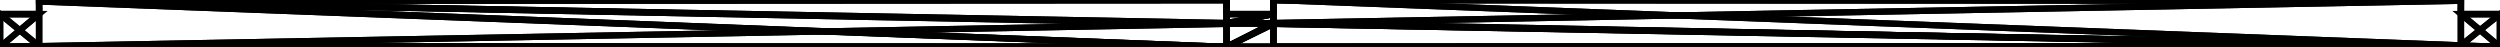
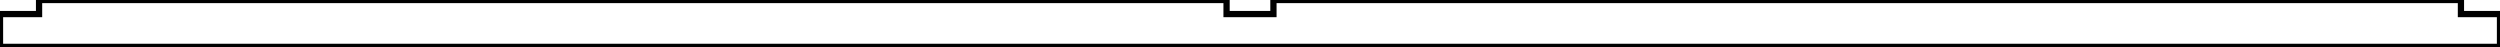
<svg xmlns="http://www.w3.org/2000/svg" baseProfile="tiny" height="0.75 mm" width="40 mm" viewBox="0 0 40 0.75" version="1.1" stroke="black" stroke-width=".1" fill="none">
-   <path d="M0.625 0.738 L0.625 0.75 L19.625 0.75 z" />
-   <path d="M0.625 0.738 L19.625 0.75 L19.625 0.382 z" />
-   <path d="M19.625 0 L0.625 0 L0.625 0.012 z" />
-   <path d="M19.625 0 L0.625 0.012 L19.625 0.382 z" />
-   <path d="M0.625 0.012 L0.625 0.738 L19.625 0.382 z" />
-   <path d="M20.375 0.75 L39.375 0.75 L39.375 0.738 z" />
-   <path d="M20.375 0.75 L39.375 0.738 L20.375 0.368 z" />
-   <path d="M39.375 0.738 L39.375 0.012 L20.375 0.368 z" />
-   <path d="M39.375 0.012 L39.375 0 L20.375 0 z" />
-   <path d="M39.375 0.012 L20.375 0 L20.375 0.368 z" />
-   <path d="M20.375 0.368 L19.625 0.382 L19.625 0.75 z" />
-   <path d="M20.375 0.368 L19.625 0.75 L20.375 0.75 z" />
-   <path d="M20.375 0.225 L19.625 0.225 L19.625 0.382 z" />
-   <path d="M20.375 0.225 L19.625 0.382 L20.375 0.368 z" />
-   <path d="M39.375 0.75 L40 0.75 L39.375 0.738 z" />
-   <path d="M40 0.75 L40 0.225 L39.375 0.225 z" />
-   <path d="M40 0.75 L39.375 0.225 L39.375 0.738 z" />
-   <path d="M0.625 0.738 L0 0.75 L0.625 0.75 z" />
-   <path d="M0 0.225 L0 0.75 L0.625 0.738 z" />
-   <path d="M0 0.225 L0.625 0.738 L0.625 0.225 z" />
-   <path d="M0 0.225 L0 0.225 L0 0.75 z" />
-   <path d="M0 0.225 L0 0.75 L0 0.75 z" />
-   <path d="M0 0.225 L0 0.225 L0 0.75 z" />
-   <path d="M0.625 0.012 L19.625 0.368 L19.625 0.75 z" />
-   <path d="M0.625 0.012 L19.625 0.75 L0.625 0.024 z" />
-   <path d="M0.625 0.024 L19.625 0.75 L0.625 0.75 z" />
-   <path d="M0.625 0.012 L0.625 0 L19.625 0 z" />
-   <path d="M0.625 0.012 L19.625 0 L19.625 0.368 z" />
-   <path d="M39.375 0.738 L39.375 0.75 L20.375 0.75 z" />
-   <path d="M39.375 0.738 L20.375 0.75 L20.375 0.382 z" />
-   <path d="M39.375 0 L39.375 0.726 L20.375 0 z" />
-   <path d="M39.375 0.726 L39.375 0.738 L20.375 0.382 z" />
-   <path d="M39.375 0.726 L20.375 0.382 L20.375 0 z" />
-   <path d="M20.375 0.382 L20.375 0.75 L19.625 0.75 z" />
-   <path d="M20.375 0.382 L19.625 0.75 L19.625 0.368 z" />
-   <path d="M20.375 0.225 L20.375 0.382 L19.625 0.368 z" />
-   <path d="M20.375 0.225 L19.625 0.368 L19.625 0.225 z" />
-   <path d="M39.375 0.738 L40 0.75 L39.375 0.75 z" />
-   <path d="M40 0.225 L40 0.75 L39.375 0.726 z" />
-   <path d="M40 0.225 L39.375 0.726 L39.375 0.225 z" />
-   <path d="M39.375 0.726 L40 0.75 L39.375 0.738 z" />
-   <path d="M0.625 0.225 L0.625 0.75 L0 0.75 z" />
-   <path d="M0.625 0.225 L0 0.75 L0 0.225 z" />
-   <path d="M40 0.225 L40 0.225 L40 0.75 z" />
-   <path d="M40 0.225 L40 0.75 L40 0.75 z" />
-   <path d="M40 0.225 L40 0.225 L40 0.75 z" />
-   <path d="M0.625 0 L0.625 0 L19.625 0 z" />
-   <path d="M0.625 0 L0.625 0 L19.625 0 z" />
-   <path d="M0.625 0 L19.625 0 L19.625 0 z" />
-   <path d="M0.625 0 L0.625 0 L19.625 0 z" />
-   <path d="M0.625 0 L19.625 0 L19.625 0 z" />
-   <path d="M39.375 0 L39.375 0 L20.375 0 z" />
-   <path d="M39.375 0 L20.375 0 L20.375 0 z" />
-   <path d="M39.375 0 L39.375 0 L20.375 0 z" />
-   <path d="M39.375 0 L39.375 0 L20.375 0 z" />
-   <path d="M39.375 0 L20.375 0 L20.375 0 z" />
-   <path d="M0.625 0.75 L0.625 0.75 L19.625 0.75 z" />
-   <path d="M0.625 0.75 L0.625 0.75 L19.625 0.75 z" />
-   <path d="M0.625 0.75 L19.625 0.75 L19.625 0.75 z" />
-   <path d="M0.625 0.75 L0.625 0.75 L19.625 0.75 z" />
-   <path d="M0.625 0.75 L19.625 0.75 L19.625 0.75 z" />
-   <path d="M39.375 0.75 L39.375 0.75 L20.375 0.75 z" />
-   <path d="M39.375 0.75 L20.375 0.75 L20.375 0.75 z" />
-   <path d="M39.375 0.75 L39.375 0.75 L20.375 0.75 z" />
-   <path d="M39.375 0.75 L39.375 0.75 L20.375 0.75 z" />
-   <path d="M39.375 0.75 L20.375 0.75 L20.375 0.75 z" />
-   <path d="M19.625 0.75 L20.375 0.75 L20.375 0.75 z" />
-   <path d="M19.625 0.75 L20.375 0.75 L19.625 0.75 z" />
-   <path d="M19.625 0.75 L20.375 0.75 L20.375 0.75 z" />
-   <path d="M19.625 0.75 L20.375 0.75 L19.625 0.75 z" />
-   <path d="M39.375 0.75 L40 0.75 L39.375 0.75 z" />
-   <path d="M39.375 0.75 L40 0.75 L40 0.75 z" />
-   <path d="M39.375 0.75 L40 0.75 L39.375 0.75 z" />
-   <path d="M39.375 0.75 L40 0.75 L39.375 0.75 z" />
-   <path d="M0.625 0.75 L0 0.75 L0 0.75 z" />
-   <path d="M0.625 0.75 L0 0.75 L0.625 0.75 z" />
-   <path d="M0.625 0.75 L0 0.75 L0.625 0.75 z" />
-   <path d="M0.625 0.75 L0 0.75 L0.625 0.75 z" />
-   <path d="M19.625 0 L19.625 0 L19.625 0.225 z" />
-   <path d="M19.625 0 L19.625 0.225 L19.625 0.225 z" />
-   <path d="M19.625 0 L19.625 0.225 L19.625 0 z" />
-   <path d="M20.375 0 L20.375 0 L20.375 0.225 z" />
-   <path d="M20.375 0 L20.375 0.225 L20.375 0.225 z" />
-   <path d="M20.375 0 L20.375 0.225 L20.375 0 z" />
-   <path d="M19.625 0.225 L19.625 0.225 L20.375 0.225 z" />
-   <path d="M20.375 0.225 L19.625 0.225 L20.375 0.225 z" />
-   <path d="M39.375 0 L39.375 0 L39.375 0.225 z" />
-   <path d="M39.375 0 L39.375 0.225 L39.375 0.225 z" />
-   <path d="M39.375 0 L39.375 0.225 L39.375 0 z" />
-   <path d="M39.375 0.225 L40 0.225 L40 0.225 z" />
-   <path d="M39.375 0.225 L40 0.225 L39.375 0.225 z" />
-   <path d="M40 0.225 L39.375 0.225 L40 0.225 z" />
-   <path d="M0.625 0 L0.625 0 L0.625 0.225 z" />
-   <path d="M0.625 0 L0.625 0.225 L0.625 0.225 z" />
-   <path d="M0.625 0 L0.625 0.225 L0.625 0 z" />
-   <path d="M0 0.225 L0.625 0.225 L0 0.225 z" />
-   <path d="M0 0.225 L0 0.225 L0.625 0.225 z" />
-   <path d="M0 0.225 L0.625 0.225 L0.625 0.225 z" />
+   <path d="M19.625 0.225 L20 0.225 L20.375 0.225 L20.375 0.075 L20.375 0 L29.875 0 L39.375 0 L39.375 0.075 L39.375 0.225 L39.688 0.225 L40 0.225 L40 0.375 L40 0.487 L40 0.75 L20 0.75 L0 0.75 L0 0.487 L0 0.375 L0 0.225 L0.312 0.225 L0.625 0.225 L0.625 0.075 L0.625 0 L10.125 0 L19.625 0 L19.625 0.075 z" />
</svg>
